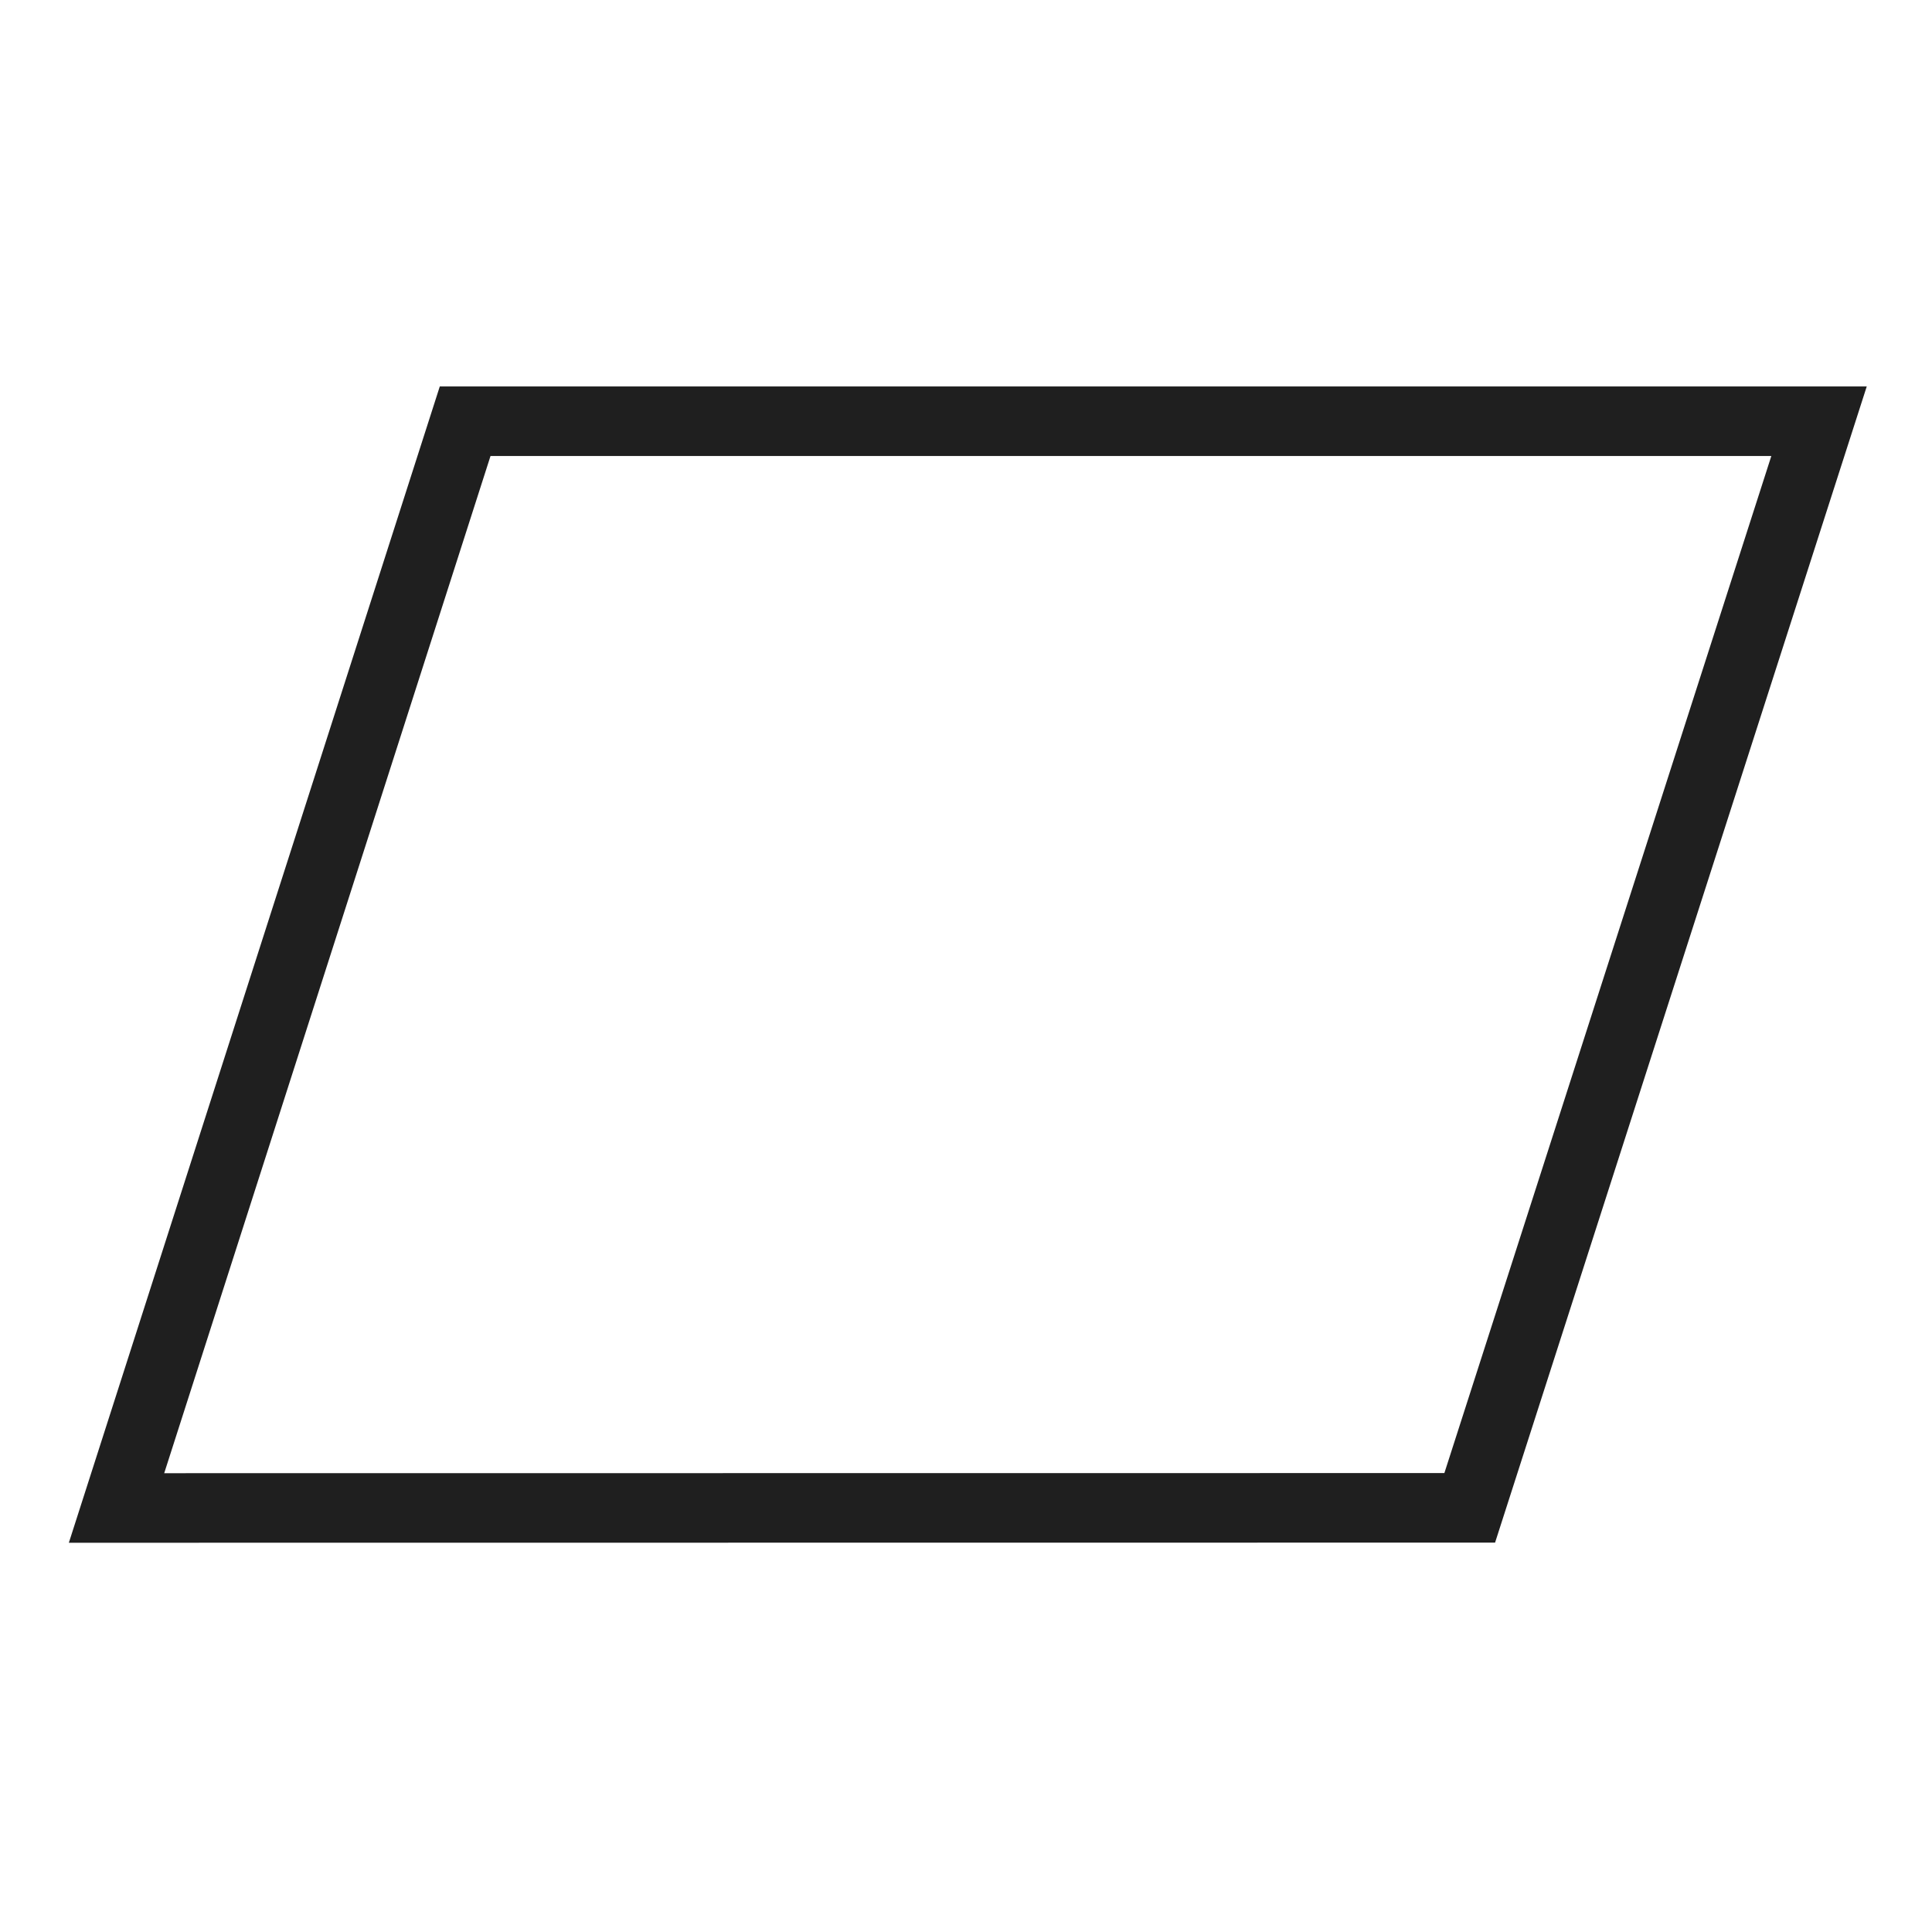
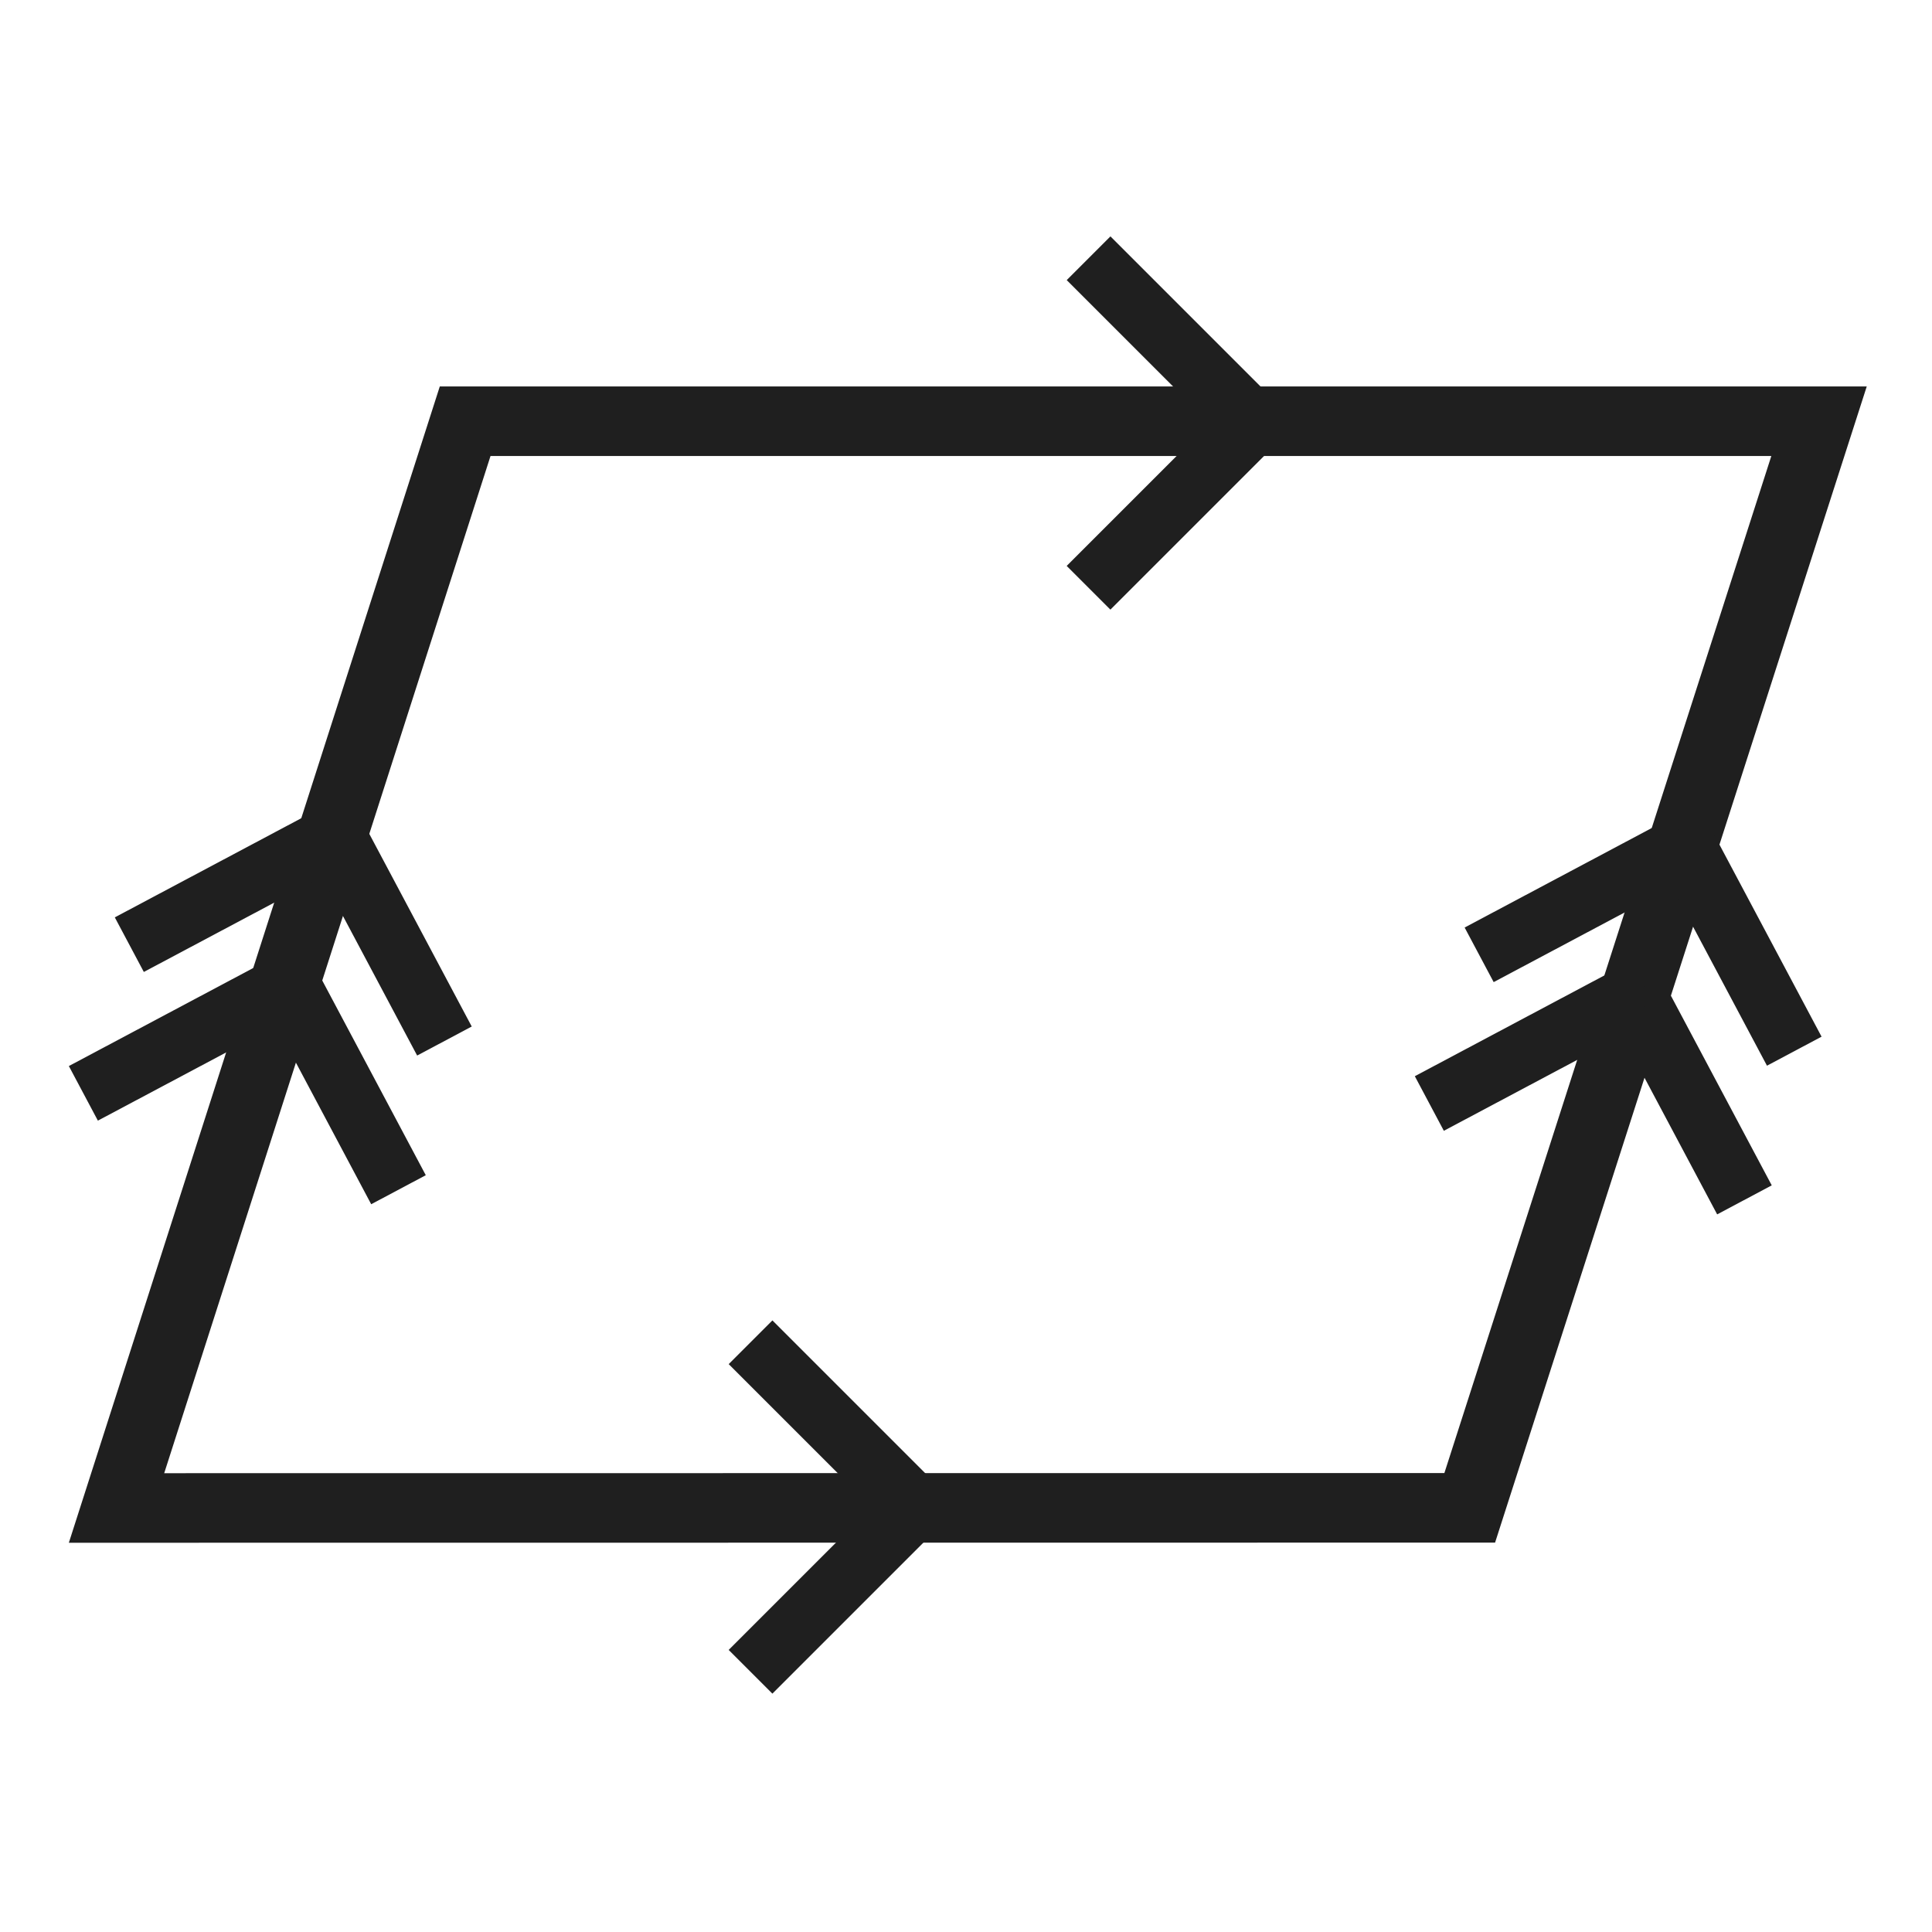
<svg xmlns="http://www.w3.org/2000/svg" viewBox="0 0 500 500">
  <polygon style="stroke-width: 18px; stroke: rgb(31, 31, 31) ; fill: none;" points="30.157 390.262 120.38 109.018 470.764 109.018 380.363 390.228" />
+   <path d="M 281.723 66.835 L 324.803 109.916 M 281.715 152.116 L 324.796 109.036" style="fill: none; stroke: rgb(31, 31, 31) ; stroke-width: 16px;" />
+   <path d="M 194.244 347.374 L 237.325 390.454 M 194.237 432.655 L 237.318 389.575" style="fill: none; stroke: rgb(31, 31, 31) ; stroke-width: 16px;" />
+   <path d="M 382.932 303.522 L 426.013 260.441" style="fill: none; stroke: rgb(31, 31, 31) ; stroke-width: 16px;" transform="matrix(0.292372, -0.956305, 0.956305, 0.292372, 49.24533, 587.9853)" />
+   <path d="M 382.94 218.241 L 426.02 261.321" style="fill: none; stroke: rgb(31, 31, 31) ; stroke-width: 16px;" transform="matrix(0.292372, -0.956305, 0.956305, 0.292372, 49.24533, 587.9853)" />
+   <path d="M 464.356 272.046 L 435.752 218.253 M 382.803 247.106 L 436.596 218.502" style="fill: none; stroke: rgb(31, 31, 31) ; stroke-width: 16px;" />
+   <path d="M 34.597 300.894 L 77.677 257.813" style="fill: none; stroke: rgb(31, 31, 31) ; stroke-width: 16px;" transform="matrix(0.292372, -0.956305, 0.956305, 0.292372, -194.733, 253.0104)" />
+   <path d="M 34.604 215.612 L 77.685 258.693" style="fill: none; stroke: rgb(31, 31, 31) ; stroke-width: 16px;" transform="matrix(0.292372, -0.956305, 0.956305, 0.292372, -194.733, 253.0104)" />
+   <path d="M 115.02 269.418 L 86.418 215.624 M 33.467 244.478 L 87.261 215.875" style="fill: none; stroke: rgb(31, 31, 31) ; stroke-width: 16px;" />
</svg>
